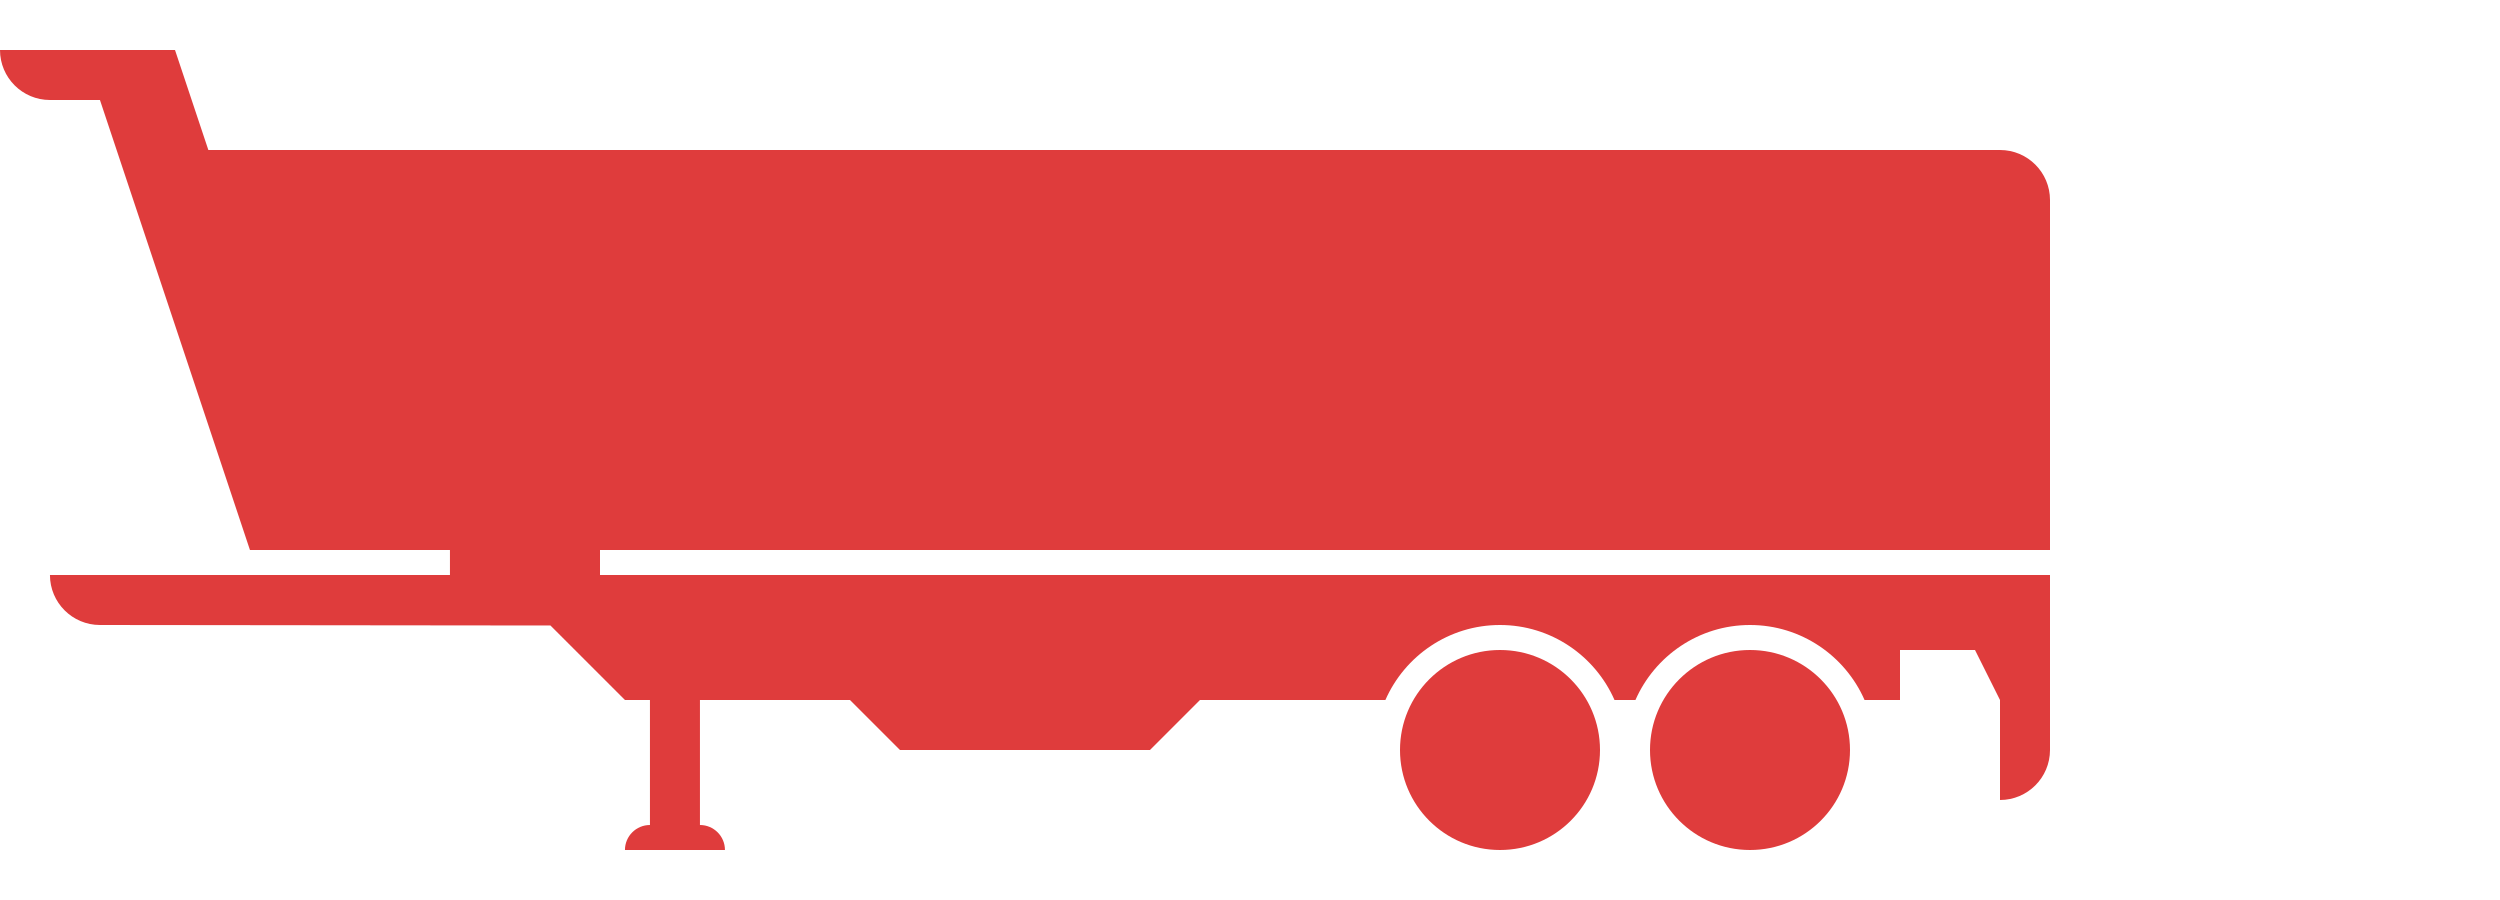
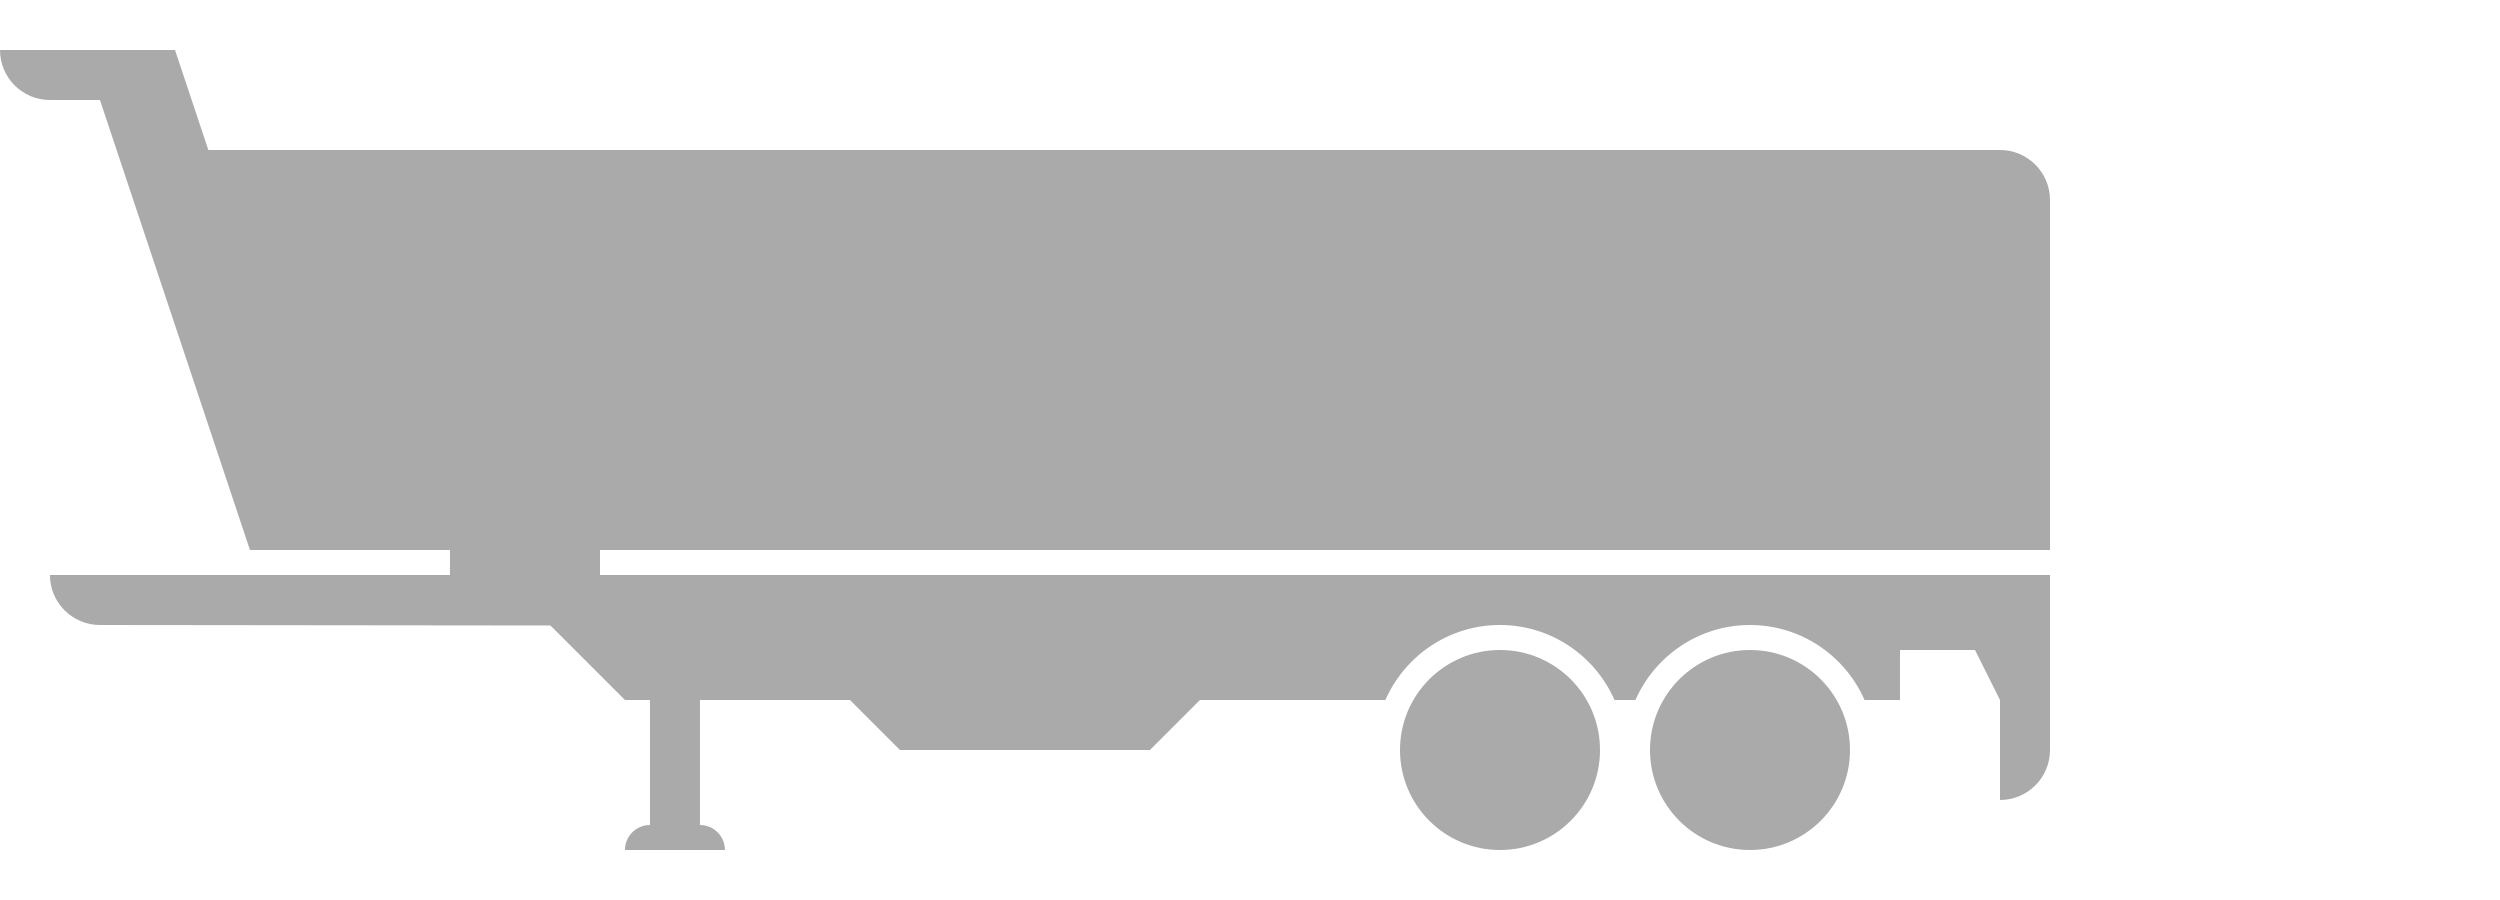
<svg xmlns="http://www.w3.org/2000/svg" width="50" height="18" viewBox="0 0 50 18" fill="none">
-   <path d="M35 17C33.895 17 33 16.105 33 15C33 13.895 33.895 13 35 13C36.105 13 37 13.895 37 15C37 16.105 36.105 17 35 17Z" fill="#DF3C3C" />
-   <path d="M30 17C28.895 17 28 16.105 28 15C28 13.895 28.895 13 30 13C31.105 13 32 13.895 32 15C32 16.105 31.105 17 30 17Z" fill="#DF3C3C" />
-   <path d="M3.5 1L4.167 3H40C40.552 3 41 3.448 41 4V11H12V11.5H41V15C41 15.552 40.552 16 40 16V14L39.5 13H38V14H37.291C36.904 13.118 36.023 12.5 35 12.5C33.977 12.5 33.096 13.118 32.709 14H32.29C31.903 13.118 31.022 12.5 29.999 12.5C28.976 12.5 28.095 13.118 27.708 14H23.999L22.999 15H17.999L16.999 14H13.999V16.5C14.275 16.5 14.499 16.724 14.499 17H12.499C12.499 16.724 12.723 16.5 12.999 16.5V14H12.499L11.009 12.51L1.999 12.5C1.447 12.5 0.999 12.052 0.999 11.5H8.999V11H4.999L1.999 2H0.999C0.447 2 0 1.552 0 1H3.5Z" fill="#DF3C3C" />
+   <path d="M35 17C33.895 17 33 16.105 33 15C33 13.895 33.895 13 35 13C36.105 13 37 13.895 37 15C37 16.105 36.105 17 35 17Z" fill="#aaa" />
+   <path d="M30 17C28.895 17 28 16.105 28 15C28 13.895 28.895 13 30 13C31.105 13 32 13.895 32 15C32 16.105 31.105 17 30 17Z" fill="#aaa" />
+   <path d="M3.5 1L4.167 3H40C40.552 3 41 3.448 41 4V11H12V11.5H41V15C41 15.552 40.552 16 40 16V14L39.5 13H38V14H37.291C36.904 13.118 36.023 12.5 35 12.5C33.977 12.5 33.096 13.118 32.709 14H32.29C31.903 13.118 31.022 12.5 29.999 12.5C28.976 12.5 28.095 13.118 27.708 14H23.999L22.999 15H17.999L16.999 14H13.999V16.5C14.275 16.5 14.499 16.724 14.499 17H12.499C12.499 16.724 12.723 16.5 12.999 16.5V14H12.499L11.009 12.51L1.999 12.5C1.447 12.5 0.999 12.052 0.999 11.5H8.999V11H4.999L1.999 2H0.999C0.447 2 0 1.552 0 1H3.5Z" fill="#aaa" />
</svg>
